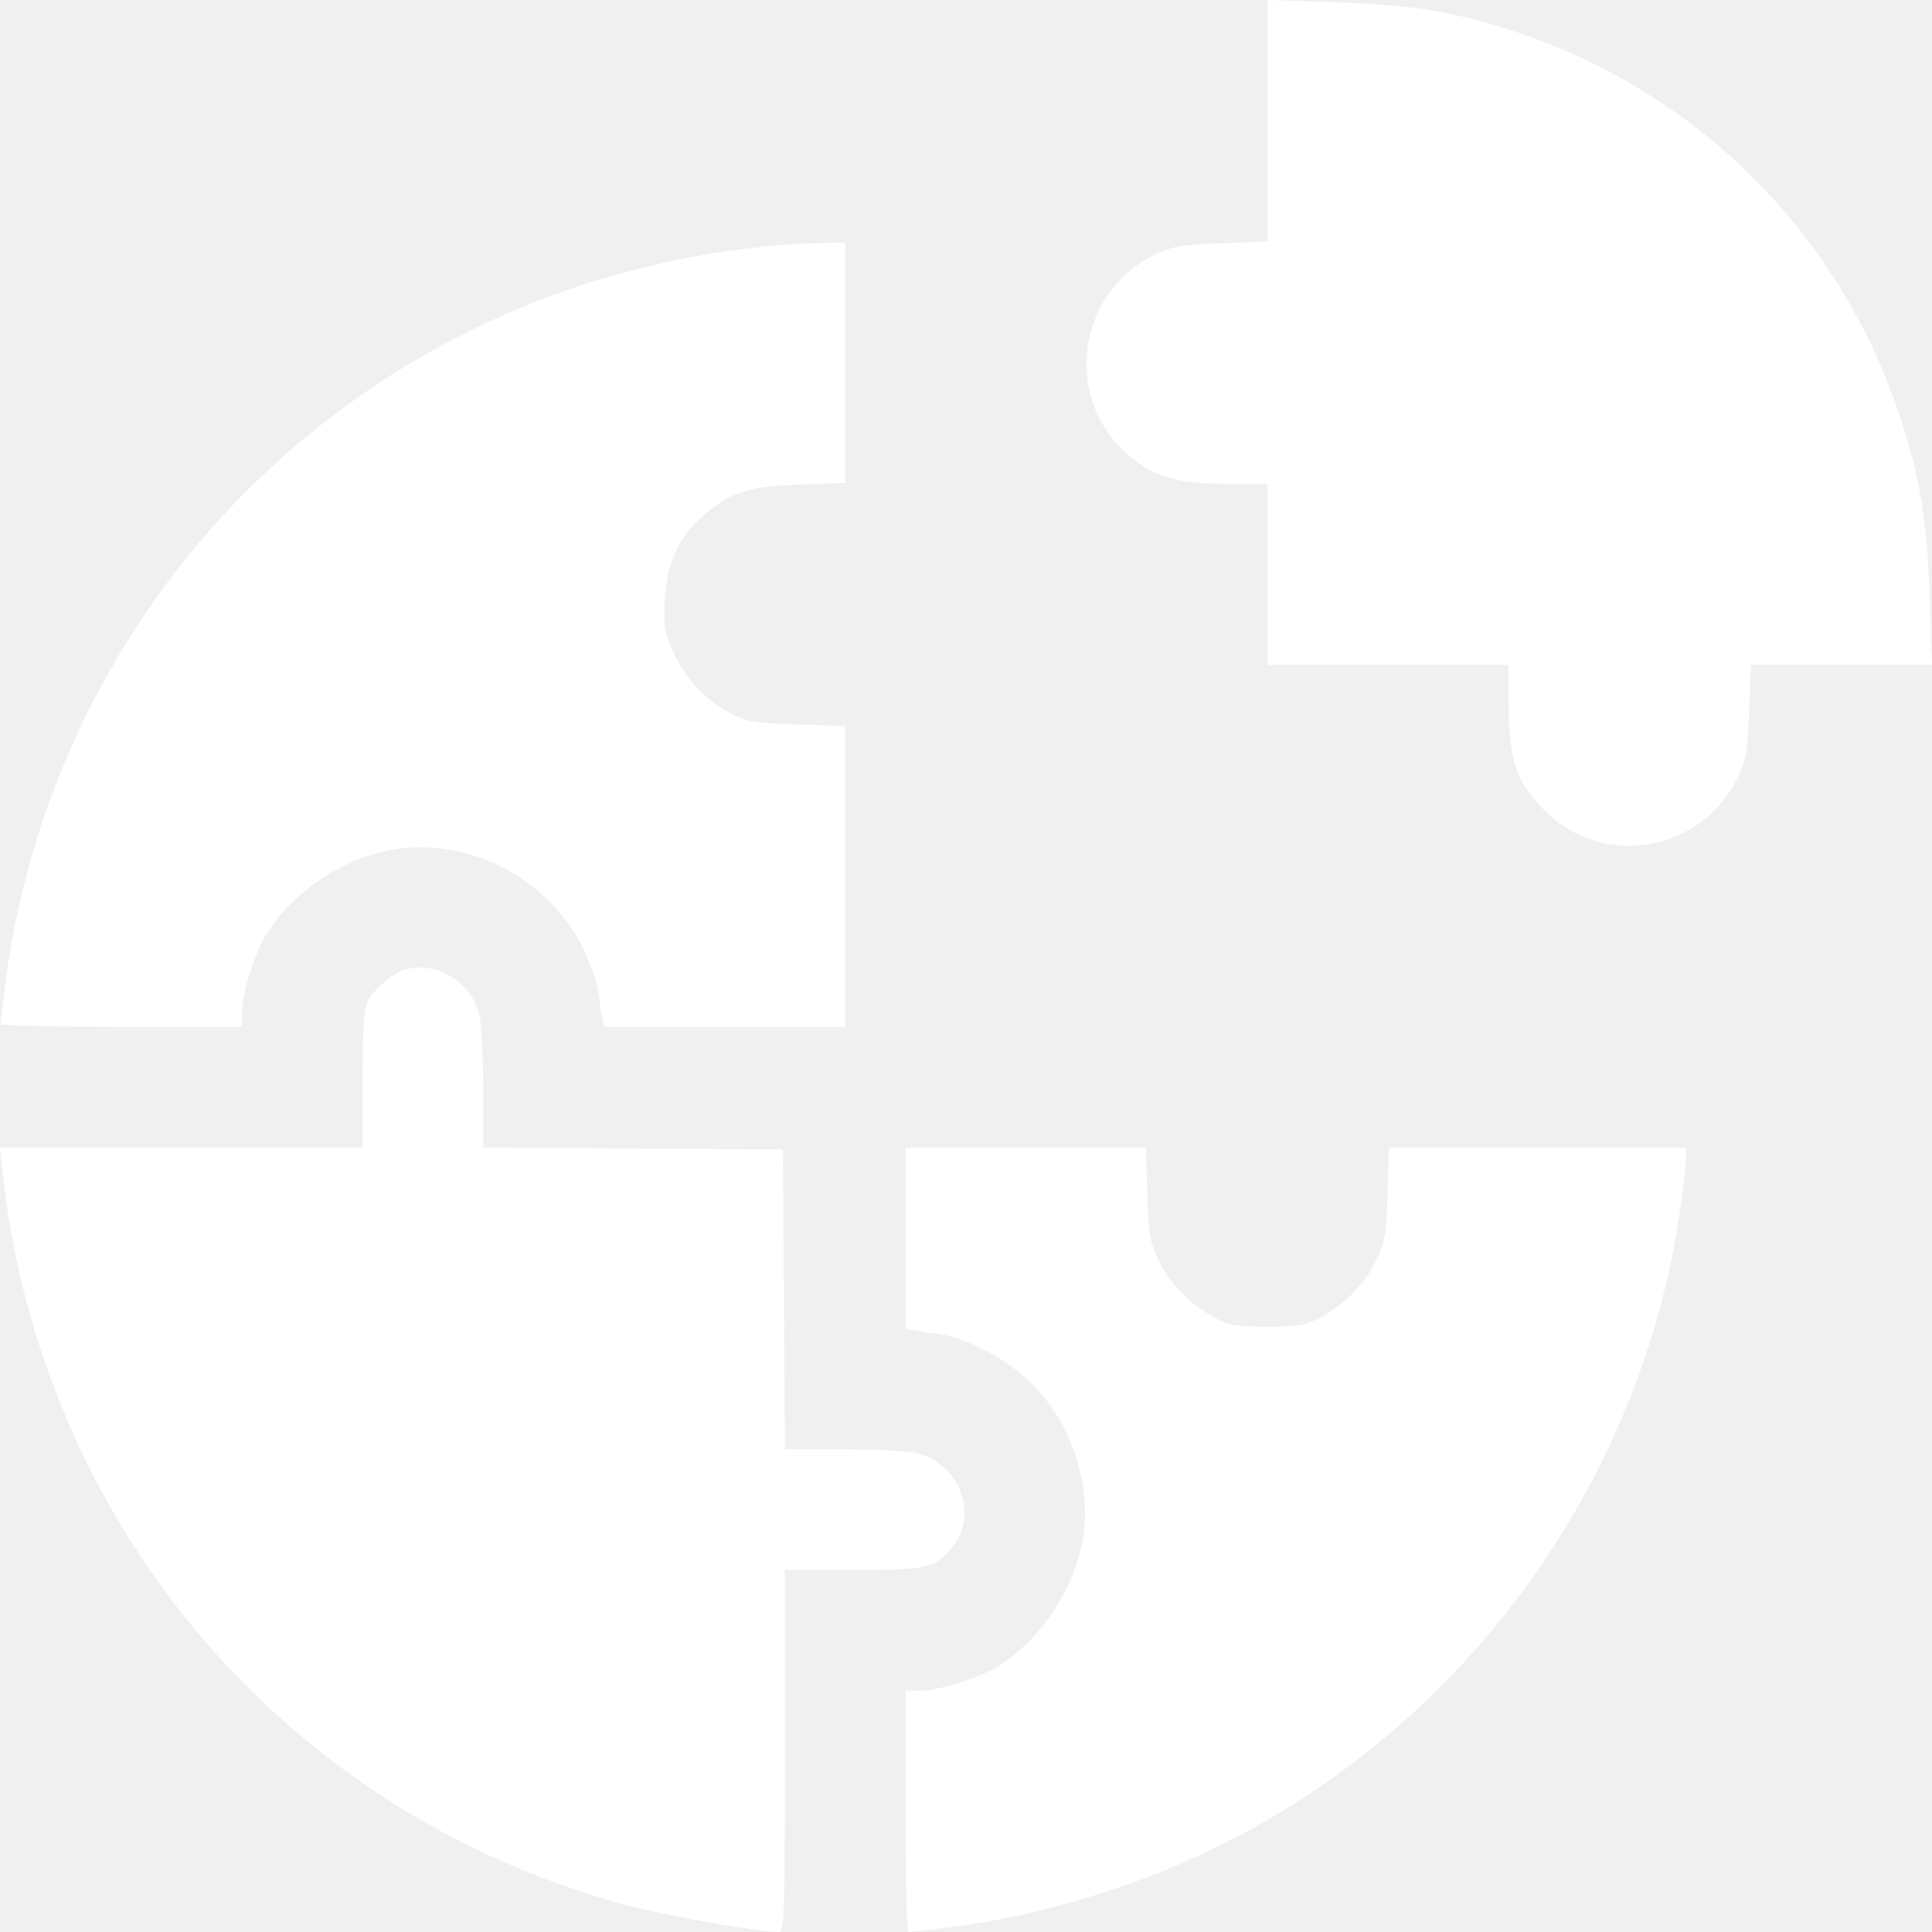
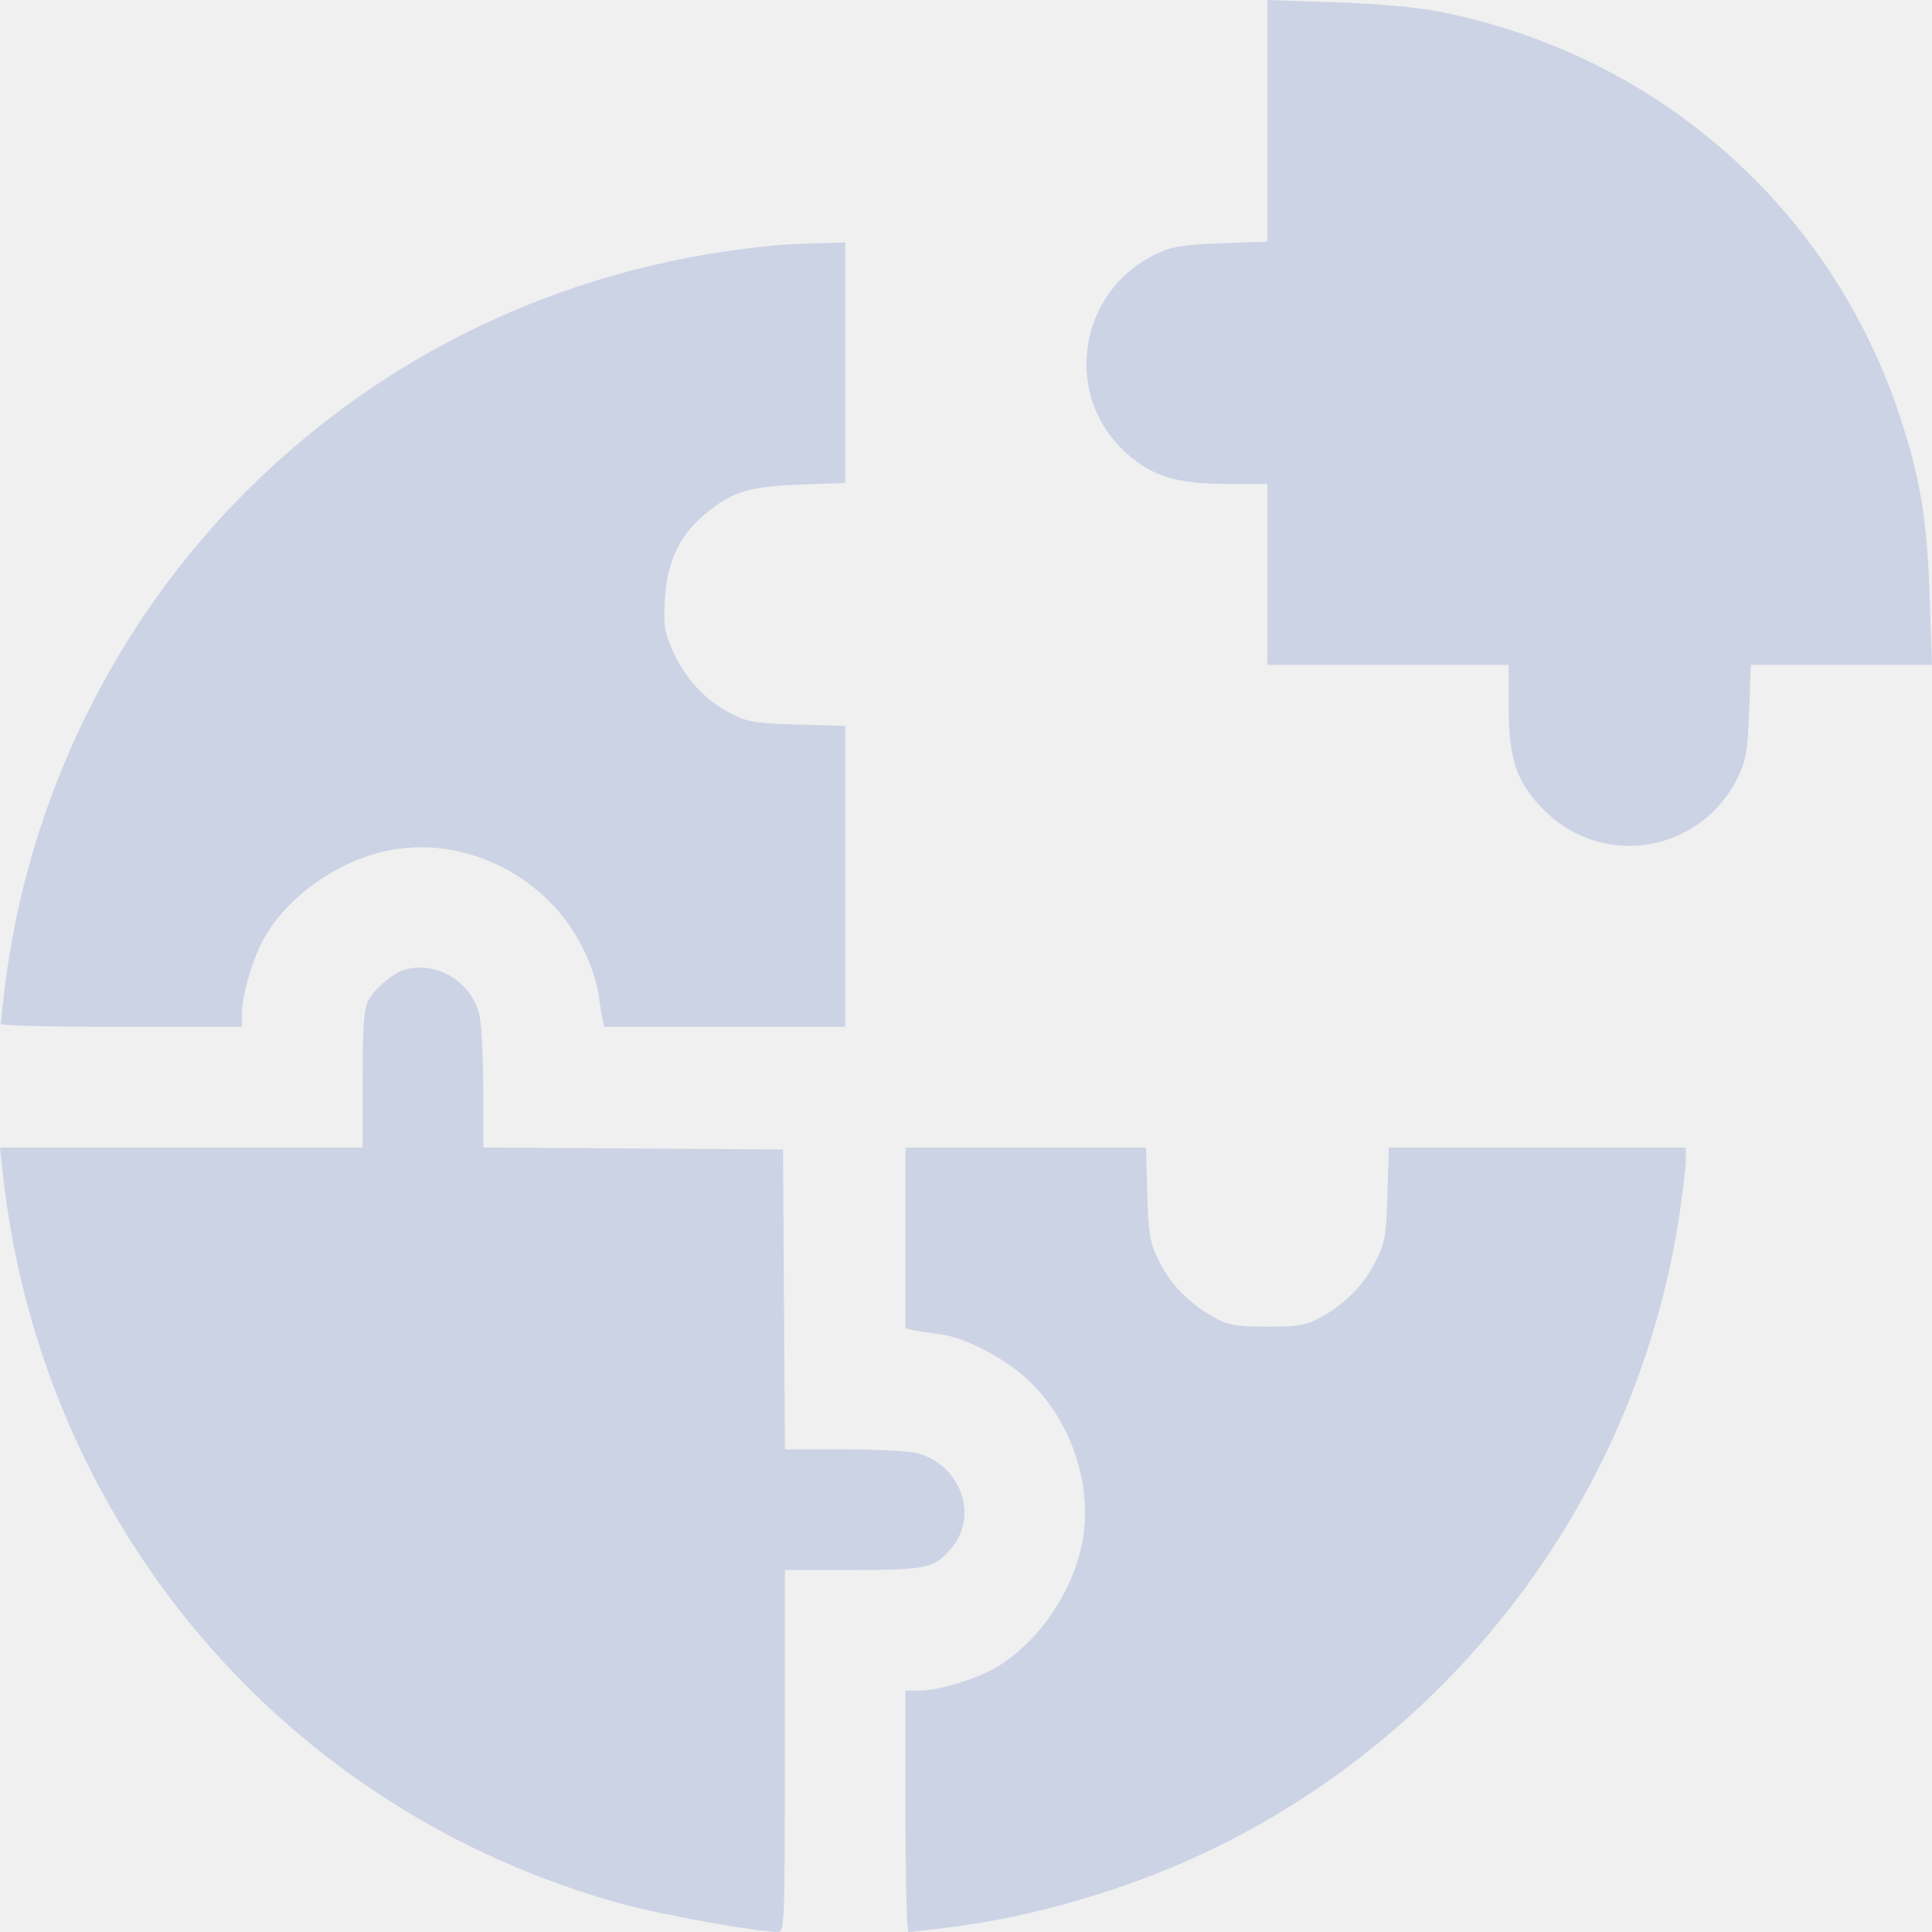
<svg xmlns="http://www.w3.org/2000/svg" width="86" height="86" viewBox="0 0 86 86" fill="none">
-   <path fill-rule="evenodd" clip-rule="evenodd" d="M56.416 5.377V10.753L54.36 10.829C52.638 10.892 52.169 10.969 51.466 11.305C47.953 12.985 47.278 17.654 50.177 20.207C51.319 21.213 52.393 21.538 54.577 21.538H56.416V25.566V29.595H61.786H67.156V31.436C67.156 33.809 67.507 34.837 68.739 36.069C71.381 38.713 75.762 37.941 77.384 34.547C77.72 33.844 77.797 33.375 77.861 31.652L77.936 29.595H81.968H86L85.896 26.532C85.778 23.065 85.466 21.215 84.528 18.41C81.458 9.231 73.781 2.482 64.21 0.546C63.108 0.323 61.499 0.173 59.478 0.104L56.416 0V5.377ZM34.685 10.909C25.608 11.701 17.377 15.492 11.024 21.808C5.069 27.727 1.221 35.63 0.205 44.028C0.11 44.81 0.033 45.509 0.033 45.581C0.033 45.652 2.449 45.711 5.403 45.711H10.773V45.057C10.773 44.231 11.317 42.468 11.834 41.622C12.996 39.718 15.264 38.196 17.501 37.818C20.86 37.252 24.378 39.069 25.93 42.173C26.258 42.829 26.573 43.724 26.63 44.161C26.686 44.598 26.767 45.125 26.811 45.333L26.888 45.711H32.255H37.622V39.013V32.315L35.482 32.25C33.567 32.193 33.255 32.139 32.504 31.744C31.386 31.157 30.521 30.229 29.975 29.033C29.577 28.161 29.535 27.896 29.598 26.68C29.683 25.068 30.229 23.873 31.301 22.956C32.533 21.9 33.287 21.656 35.566 21.572L37.622 21.497V16.145V10.794L36.489 10.822C35.866 10.838 35.054 10.877 34.685 10.909ZM18.072 43.145C17.549 43.273 16.671 44 16.394 44.536C16.198 44.916 16.142 45.689 16.142 48.053V51.083H8.071H0L0.112 52.132C1.788 67.81 12.623 80.621 27.701 84.755C29.482 85.243 33.682 85.996 34.643 85.999C34.919 86 34.937 85.505 34.937 77.942V69.884H37.966C41.274 69.884 41.591 69.813 42.363 68.895C43.567 67.464 42.763 65.22 40.856 64.691C40.508 64.594 39.034 64.514 37.581 64.513L34.941 64.513L34.897 57.84L34.853 51.167L28.183 51.123L21.512 51.079L21.511 48.437C21.511 46.984 21.428 45.493 21.328 45.123C20.939 43.69 19.48 42.803 18.072 43.145ZM40.306 55.108V59.134L40.684 59.212C40.892 59.255 41.419 59.337 41.856 59.393C43.023 59.544 44.897 60.551 45.924 61.578C47.691 63.345 48.593 66.055 48.211 68.444C47.849 70.708 46.312 73.023 44.394 74.194C43.548 74.711 41.785 75.256 40.96 75.256H40.306V80.628C40.306 83.583 40.365 86 40.437 86C40.508 86 41.207 85.922 41.989 85.828C44.469 85.528 46.859 84.986 49.452 84.135C62.817 79.752 72.731 67.924 74.781 53.915C74.925 52.934 75.043 51.895 75.043 51.607V51.083H68.431H61.82L61.761 53.139C61.708 54.981 61.653 55.295 61.235 56.146C60.723 57.19 59.841 58.079 58.731 58.671C58.125 58.994 57.756 59.056 56.416 59.056C55.076 59.056 54.707 58.994 54.101 58.671C52.991 58.079 52.109 57.19 51.597 56.146C51.179 55.295 51.124 54.981 51.071 53.139L51.012 51.083H45.659H40.306V55.108Z" fill="white" />
+   <path fill-rule="evenodd" clip-rule="evenodd" d="M56.416 5.377V10.753L54.36 10.829C52.638 10.892 52.169 10.969 51.466 11.305C47.953 12.985 47.278 17.654 50.177 20.207C51.319 21.213 52.393 21.538 54.577 21.538H56.416V25.566V29.595H61.786H67.156V31.436C67.156 33.809 67.507 34.837 68.739 36.069C71.381 38.713 75.762 37.941 77.384 34.547C77.72 33.844 77.797 33.375 77.861 31.652L77.936 29.595H81.968H86L85.896 26.532C85.778 23.065 85.466 21.215 84.528 18.41C81.458 9.231 73.781 2.482 64.21 0.546C63.108 0.323 61.499 0.173 59.478 0.104L56.416 0V5.377ZM34.685 10.909C25.608 11.701 17.377 15.492 11.024 21.808C5.069 27.727 1.221 35.63 0.205 44.028C0.11 44.81 0.033 45.509 0.033 45.581C0.033 45.652 2.449 45.711 5.403 45.711H10.773V45.057C10.773 44.231 11.317 42.468 11.834 41.622C12.996 39.718 15.264 38.196 17.501 37.818C20.86 37.252 24.378 39.069 25.93 42.173C26.258 42.829 26.573 43.724 26.63 44.161C26.686 44.598 26.767 45.125 26.811 45.333L26.888 45.711H32.255H37.622V39.013V32.315L35.482 32.25C33.567 32.193 33.255 32.139 32.504 31.744C31.386 31.157 30.521 30.229 29.975 29.033C29.577 28.161 29.535 27.896 29.598 26.68C29.683 25.068 30.229 23.873 31.301 22.956C32.533 21.9 33.287 21.656 35.566 21.572L37.622 21.497V16.145V10.794L36.489 10.822C35.866 10.838 35.054 10.877 34.685 10.909ZM18.072 43.145C17.549 43.273 16.671 44 16.394 44.536C16.198 44.916 16.142 45.689 16.142 48.053V51.083H8.071H0L0.112 52.132C1.788 67.81 12.623 80.621 27.701 84.755C29.482 85.243 33.682 85.996 34.643 85.999C34.919 86 34.937 85.505 34.937 77.942V69.884H37.966C41.274 69.884 41.591 69.813 42.363 68.895C43.567 67.464 42.763 65.22 40.856 64.691C40.508 64.594 39.034 64.514 37.581 64.513L34.941 64.513L34.897 57.84L34.853 51.167L28.183 51.123L21.512 51.079L21.511 48.437C21.511 46.984 21.428 45.493 21.328 45.123C20.939 43.69 19.48 42.803 18.072 43.145ZM40.306 55.108V59.134L40.684 59.212C40.892 59.255 41.419 59.337 41.856 59.393C43.023 59.544 44.897 60.551 45.924 61.578C47.691 63.345 48.593 66.055 48.211 68.444C47.849 70.708 46.312 73.023 44.394 74.194C43.548 74.711 41.785 75.256 40.96 75.256H40.306V80.628C40.306 83.583 40.365 86 40.437 86C40.508 86 41.207 85.922 41.989 85.828C44.469 85.528 46.859 84.986 49.452 84.135C62.817 79.752 72.731 67.924 74.781 53.915C74.925 52.934 75.043 51.895 75.043 51.607V51.083H68.431H61.82L61.761 53.139C61.708 54.981 61.653 55.295 61.235 56.146C60.723 57.19 59.841 58.079 58.731 58.671C58.125 58.994 57.756 59.056 56.416 59.056C55.076 59.056 54.707 58.994 54.101 58.671C52.991 58.079 52.109 57.19 51.597 56.146C51.179 55.295 51.124 54.981 51.071 53.139L51.012 51.083H45.659H40.306V55.108Z" fill="#CCD3E5" />
</svg>
